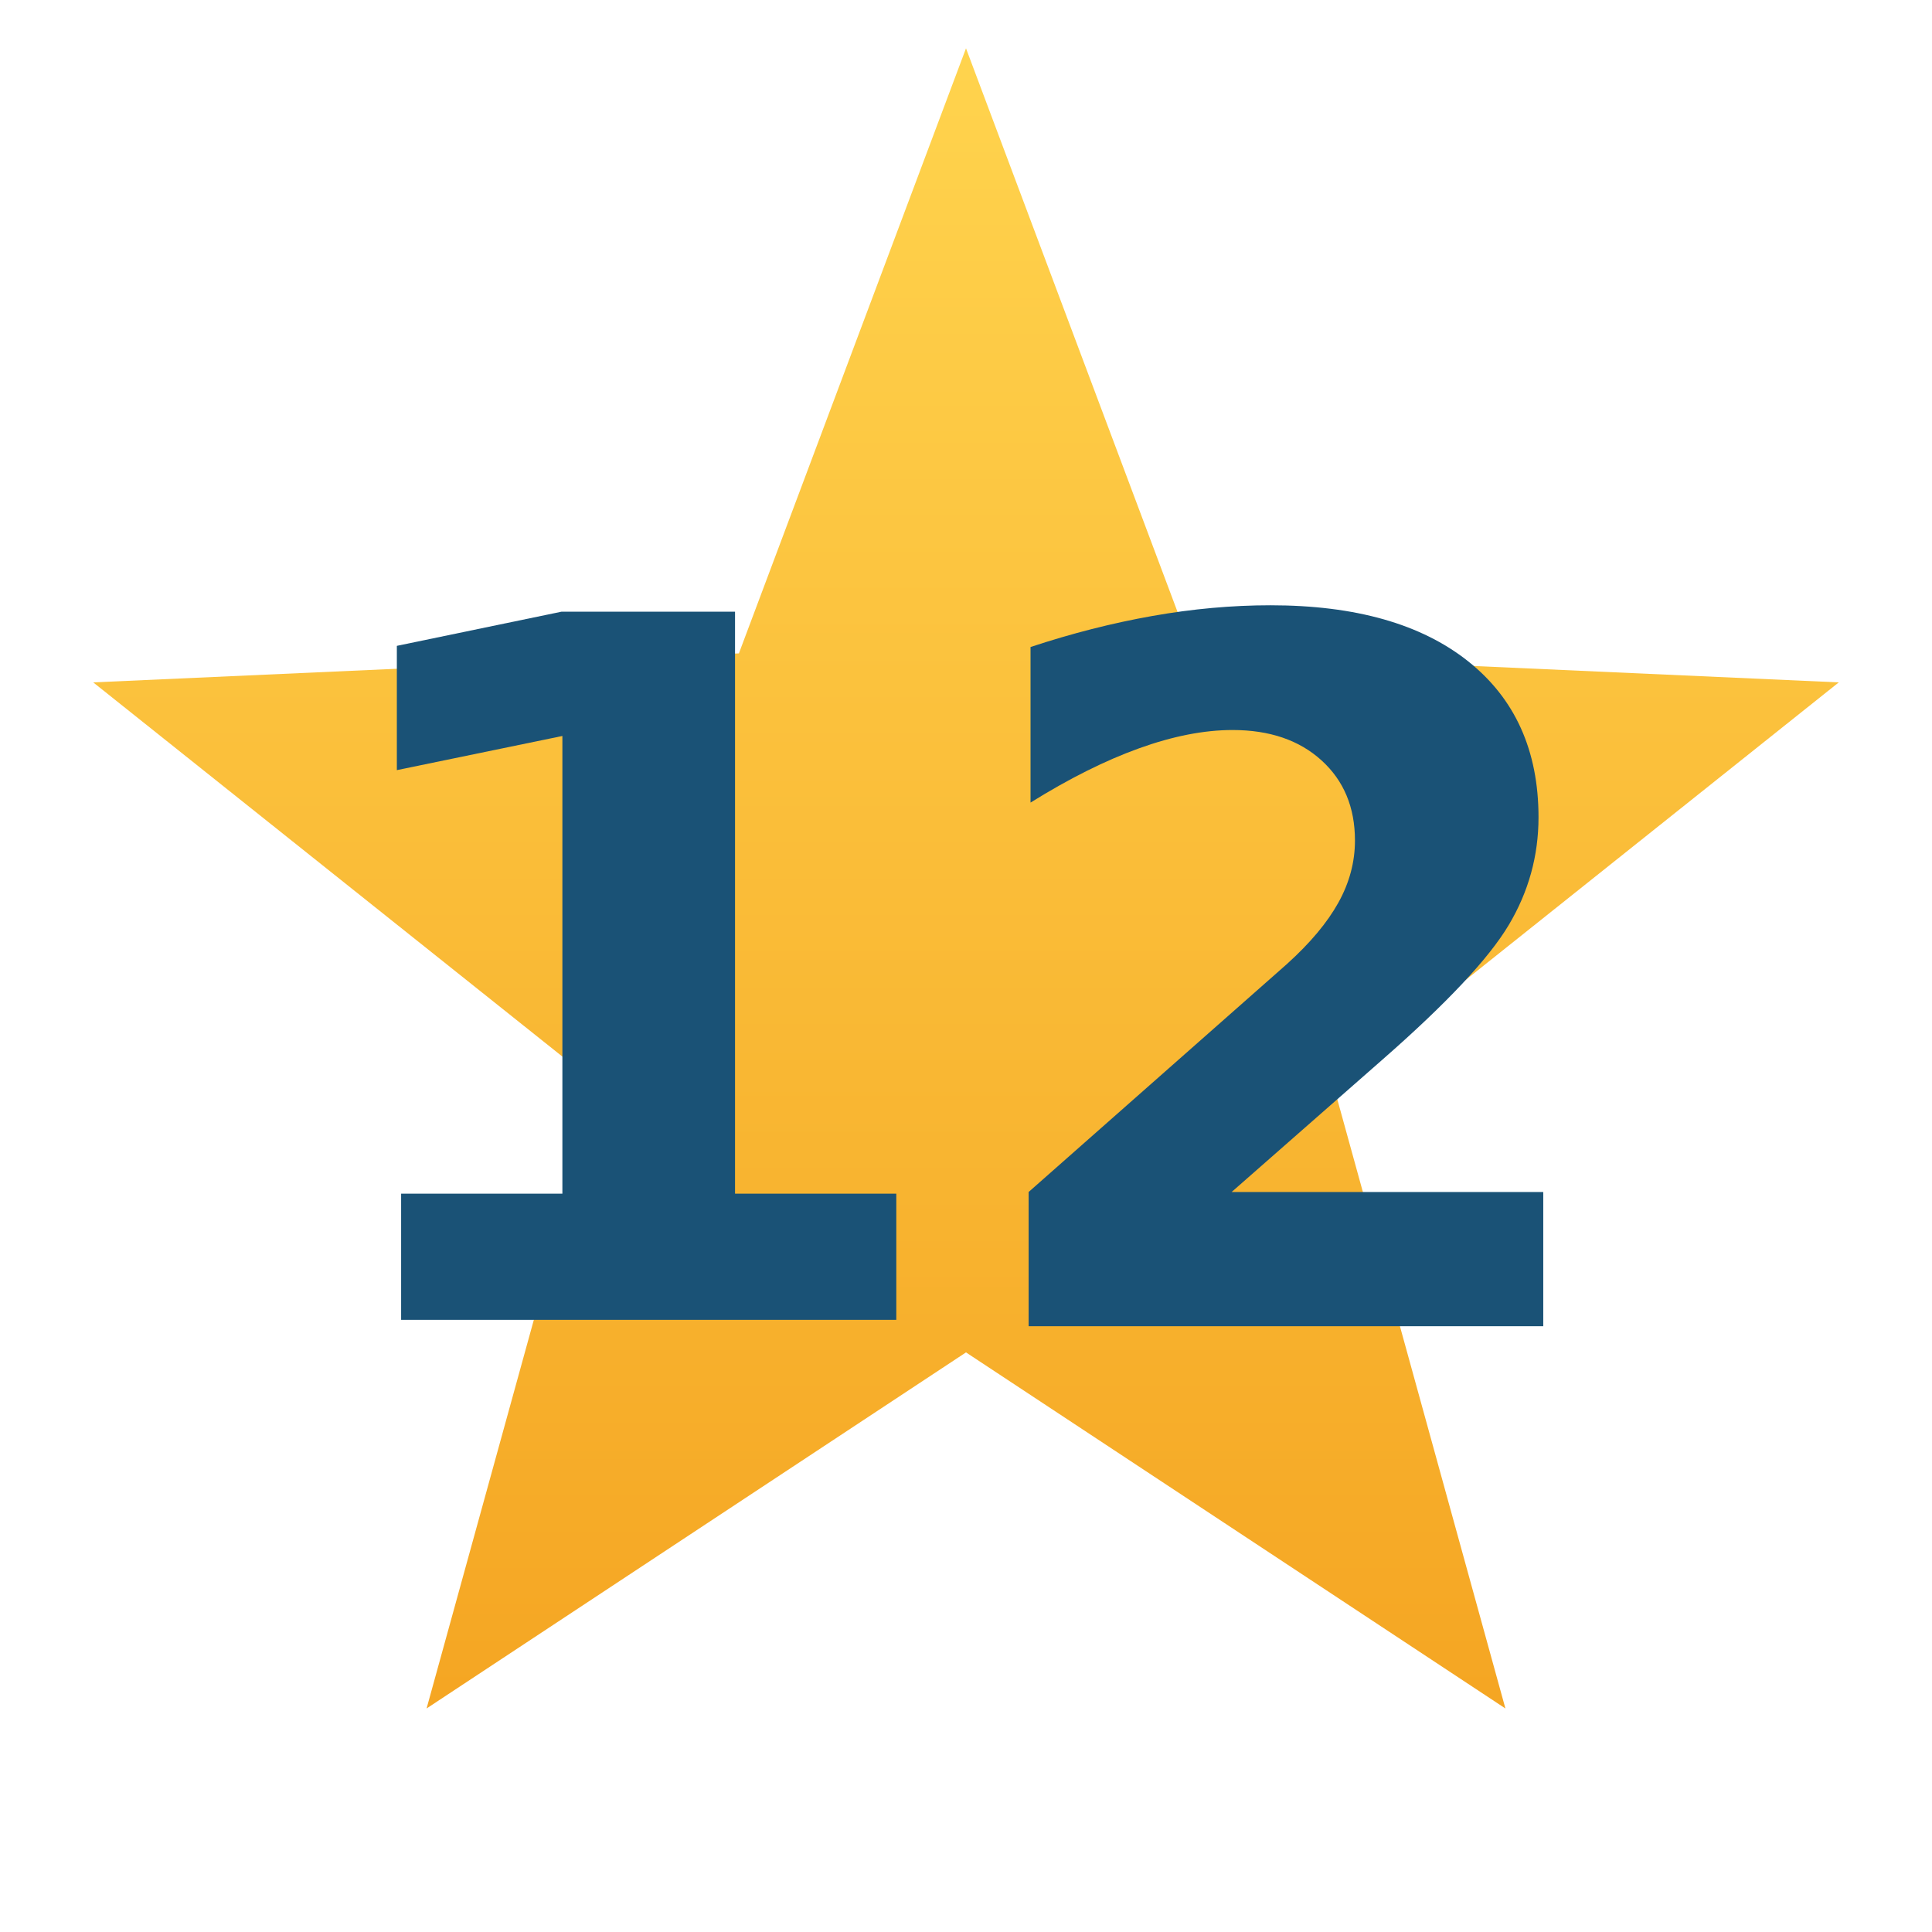
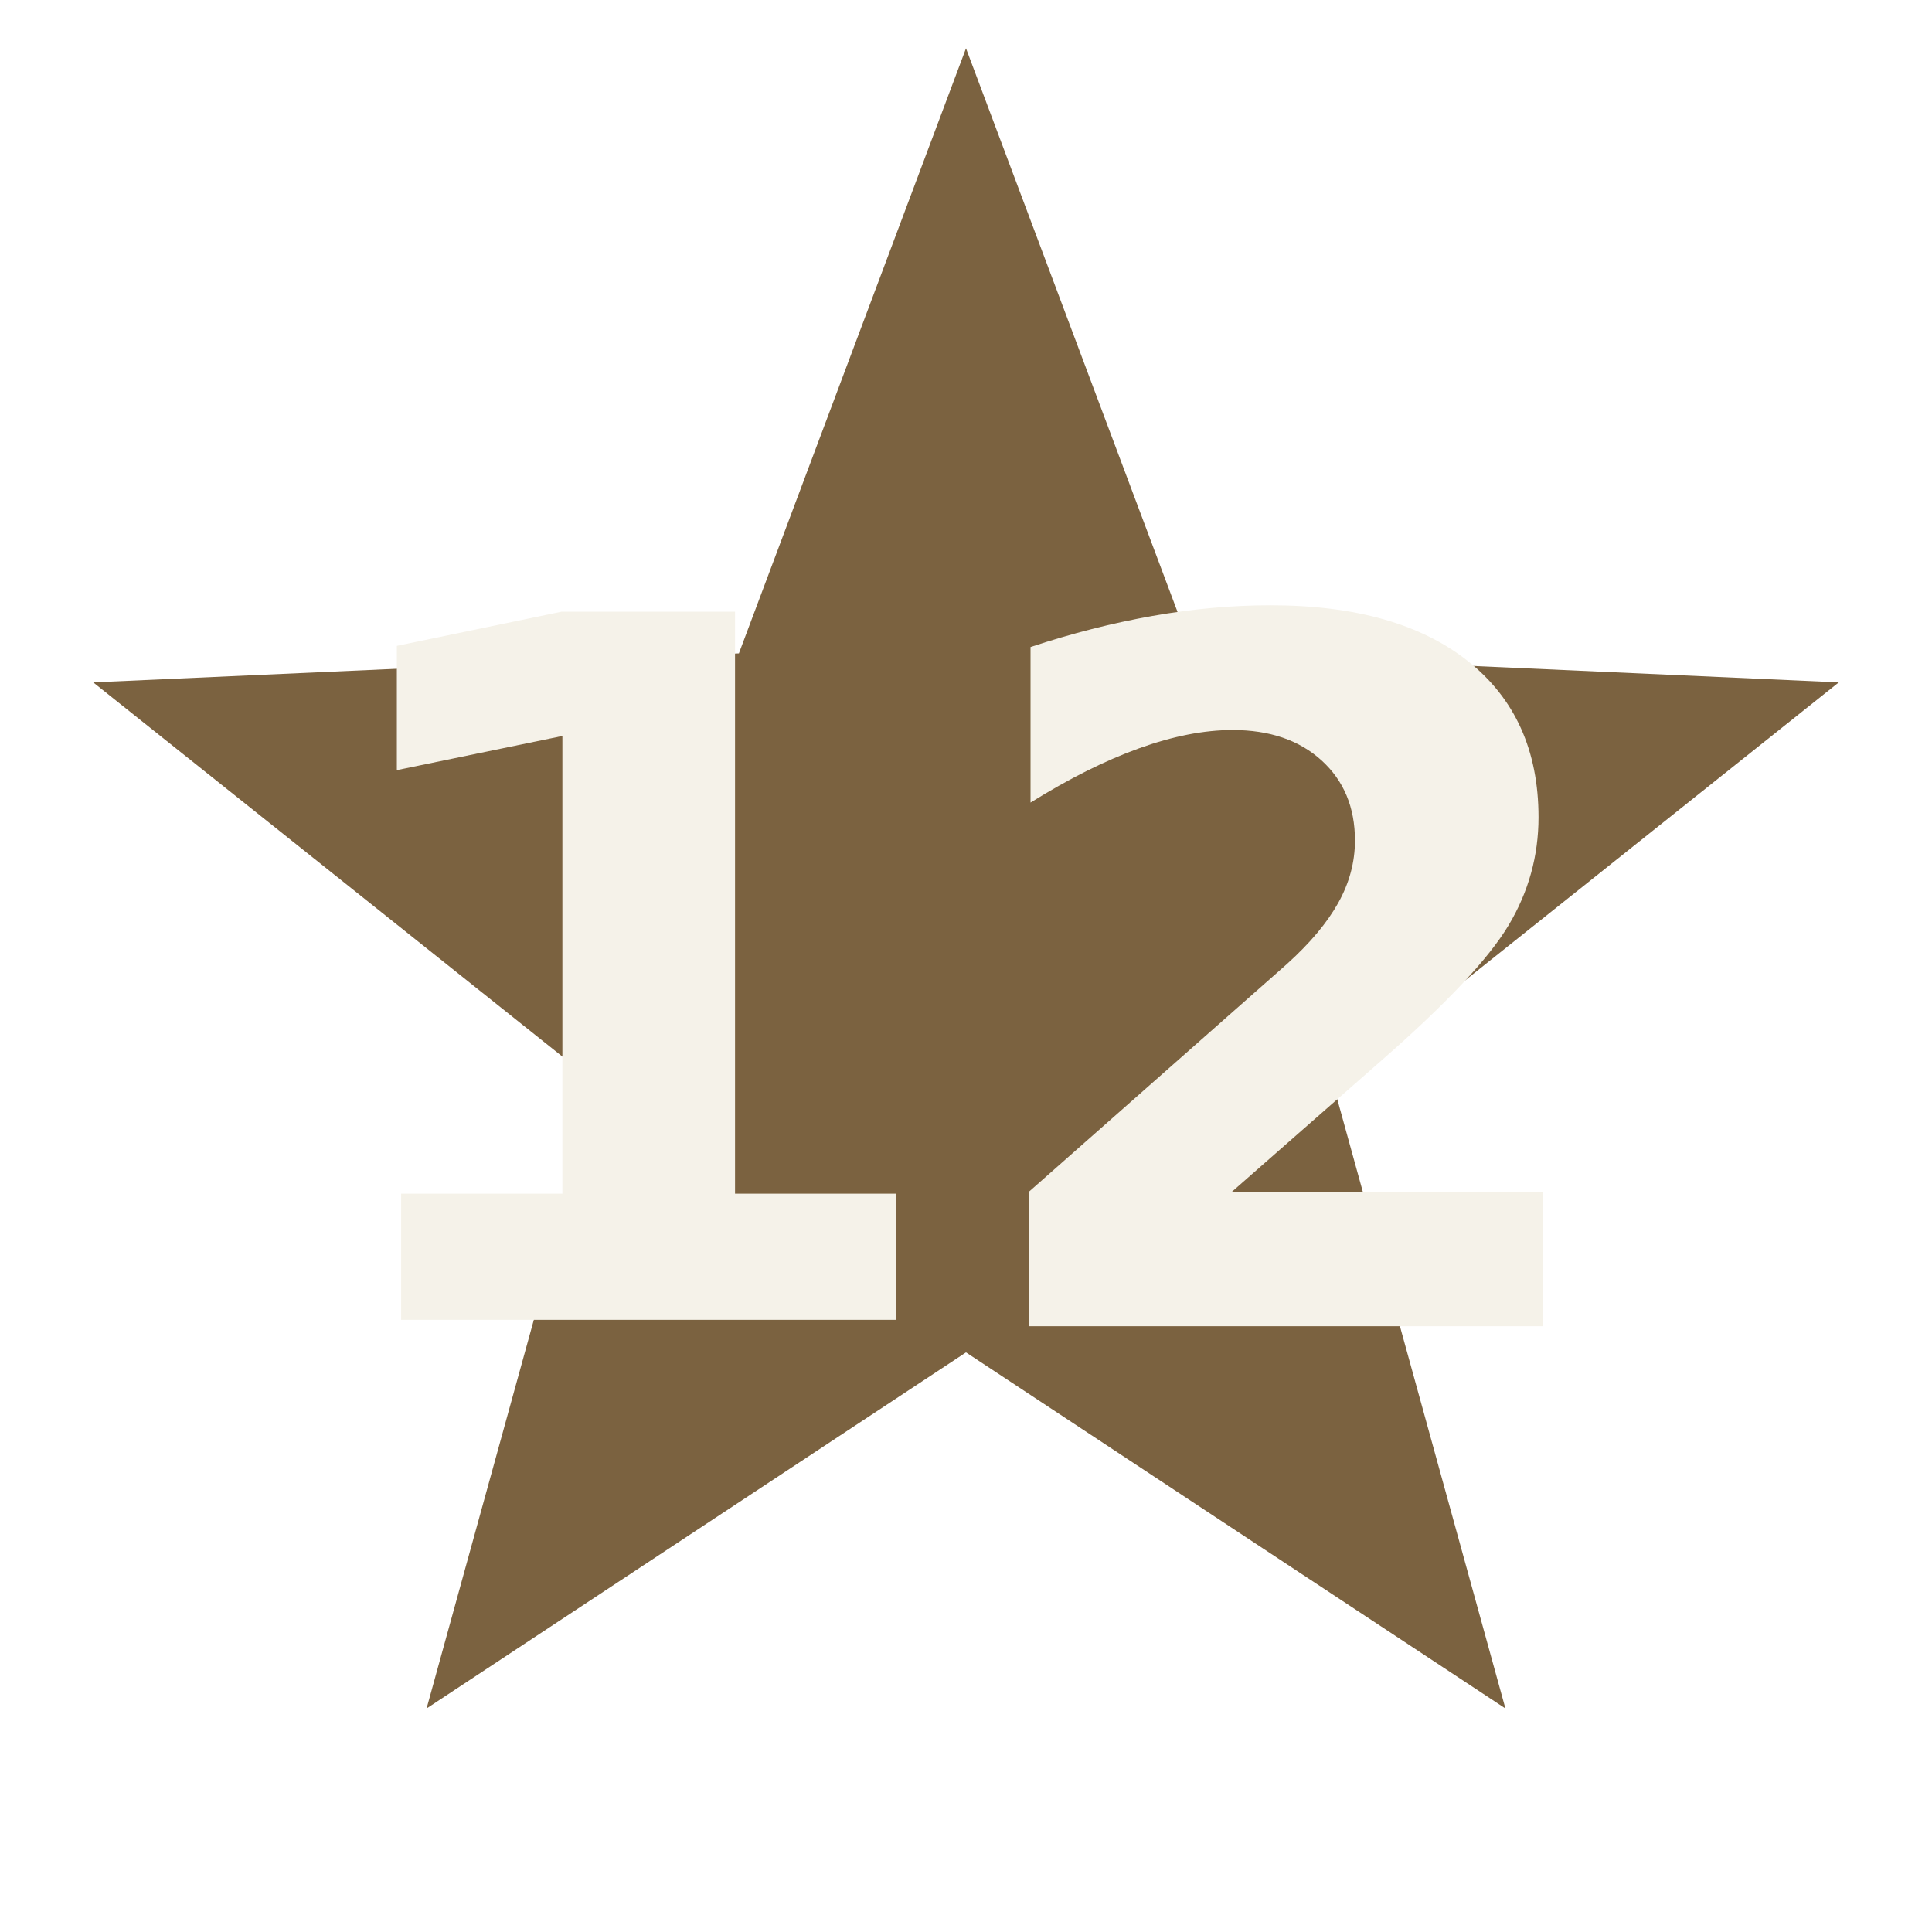
<svg xmlns="http://www.w3.org/2000/svg" viewBox="0 0 200 200" width="200" height="200" role="img" aria-label="Spiral review from Lesson 12">
-   <defs>
-     <linearGradient id="g" x1="0" y1="0" x2="0" y2="1">
-       <stop offset="0" stop-color="#FFD34D" />
-       <stop offset="1" stop-color="#F5A623" />
-     </linearGradient>
-   </defs>
-   <polygon points="100.00,5.00 123.51,67.64 190.35,70.64 138.04,112.36 155.84,176.86 100.00,140.00 44.16,176.86 61.96,112.36 9.65,70.64 76.49,67.64" fill="url(#g)" />
+   <polygon points="100.00,5.00 123.51,67.64 190.35,70.64 138.04,112.36 155.84,176.86 100.00,140.00 44.16,176.86 61.96,112.36 9.65,70.64 76.49,67.64" fill="#7B6240" />
  <g transform="translate(29.74,136.63) scale(0.0491,-0.0491)">
-     <path d="M240 266H580V1231L231 1159V1421L578 1493H944V266H1284V0H240Z" fill="#1a5276" />
+     <path d="M240 266H580V1231L231 1159V1421L578 1493H944V266H1284V0H240Z" fill="#F5F2E9" />
  </g>
  <g transform="translate(98.53,137.29) scale(0.0491,-0.0491)">
-     <path d="M590 283H1247V0H162V283L707 764Q780 830 815.0 893.0Q850 956 850 1024Q850 1129 779.5 1193.0Q709 1257 592 1257Q502 1257 395.0 1218.5Q288 1180 166 1104V1432Q296 1475 423.0 1497.5Q550 1520 672 1520Q940 1520 1088.5 1402.0Q1237 1284 1237 1073Q1237 951 1174.0 845.5Q1111 740 909 563Z" fill="#1a5276" />
+     <path d="M590 283H1247V0H162V283L707 764Q780 830 815.0 893.0Q850 956 850 1024Q850 1129 779.5 1193.0Q709 1257 592 1257Q502 1257 395.0 1218.5Q288 1180 166 1104V1432Q296 1475 423.0 1497.5Q550 1520 672 1520Q940 1520 1088.5 1402.0Q1237 1284 1237 1073Q1237 951 1174.0 845.5Q1111 740 909 563Z" fill="#F5F2E9" />
  </g>
</svg>
